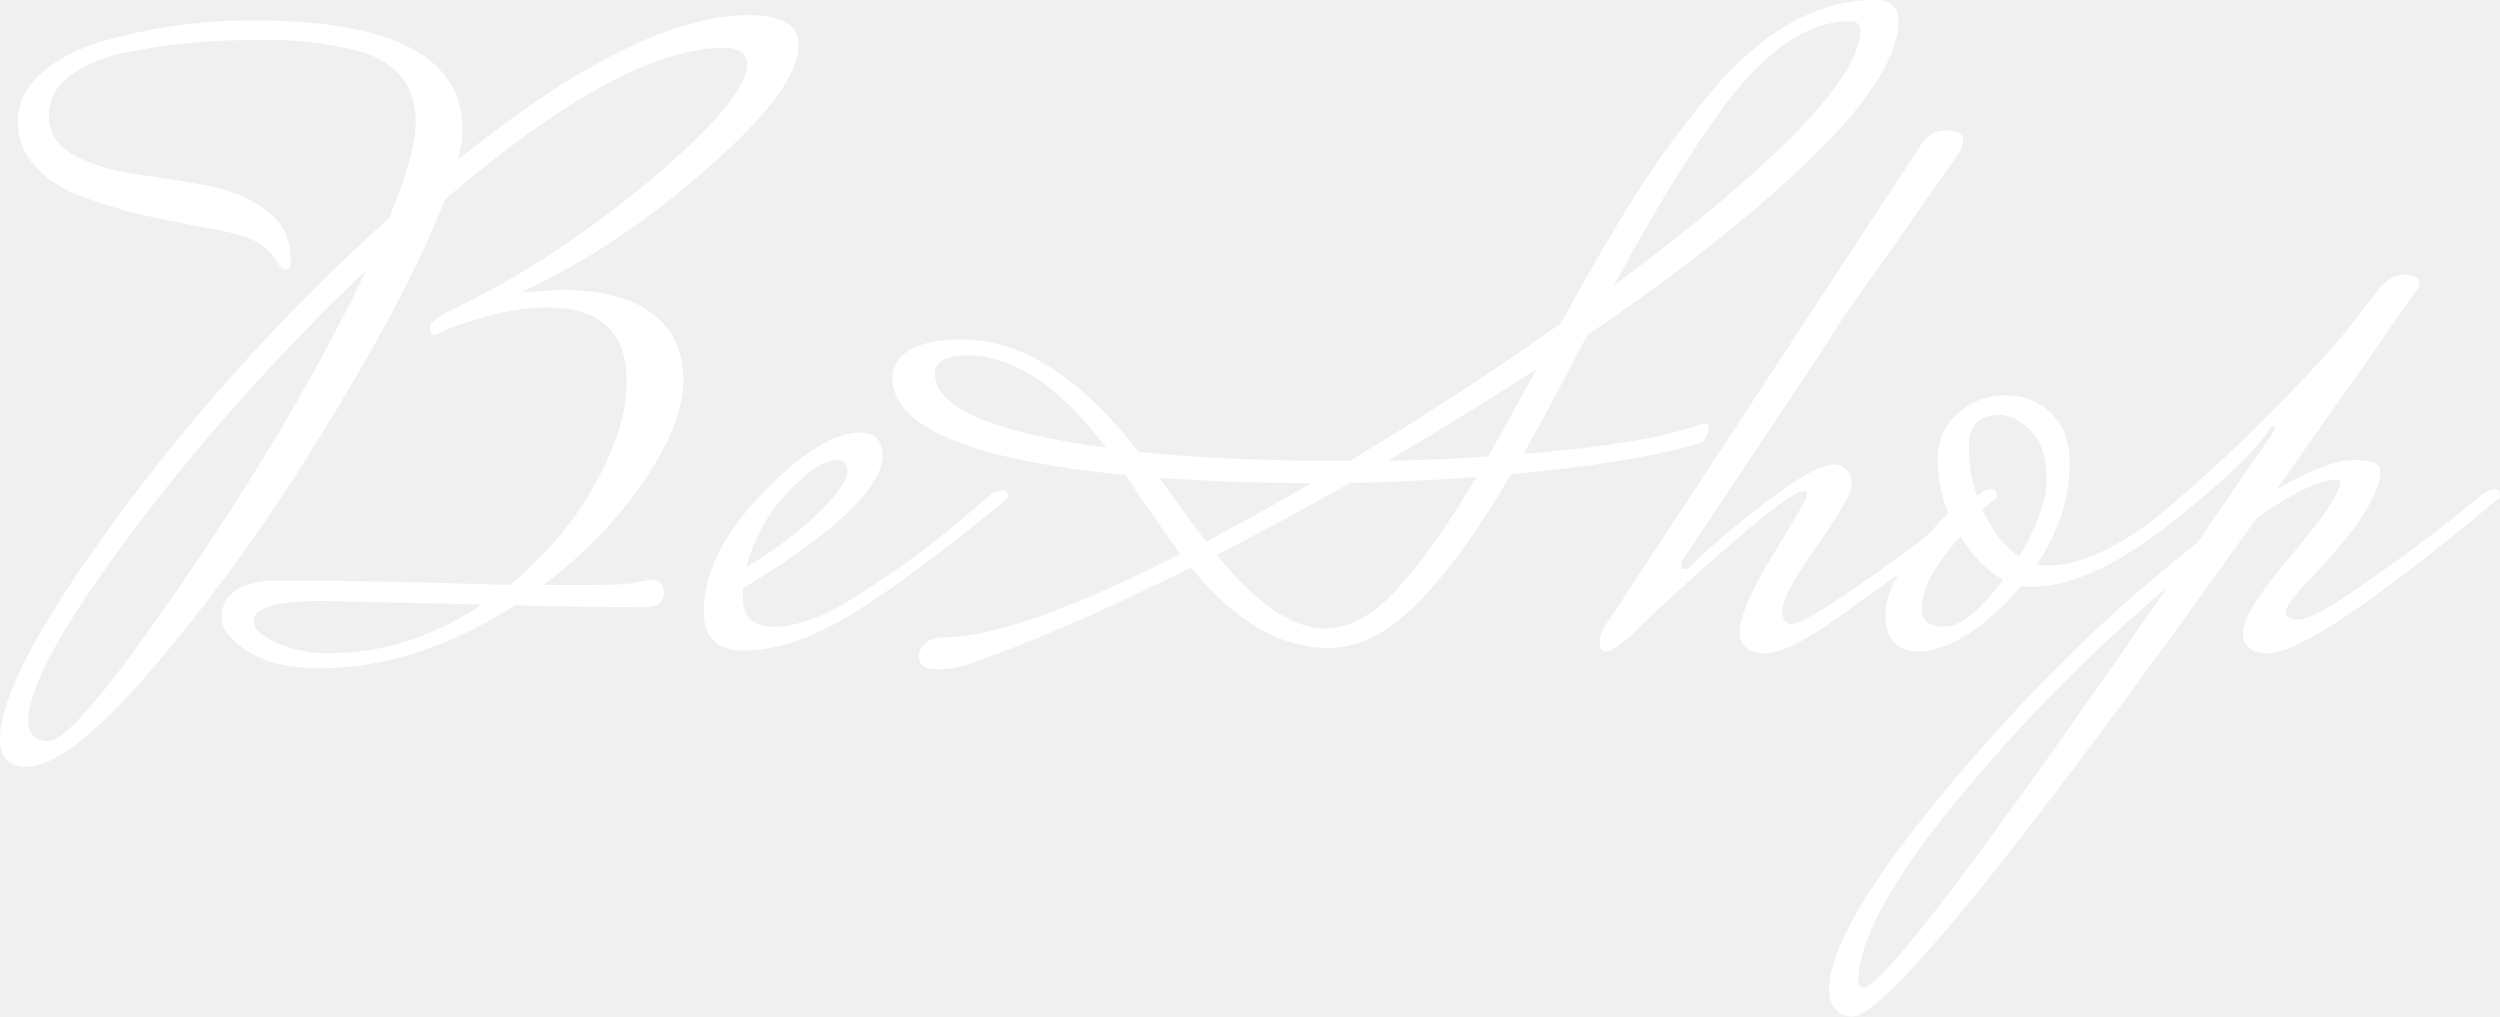
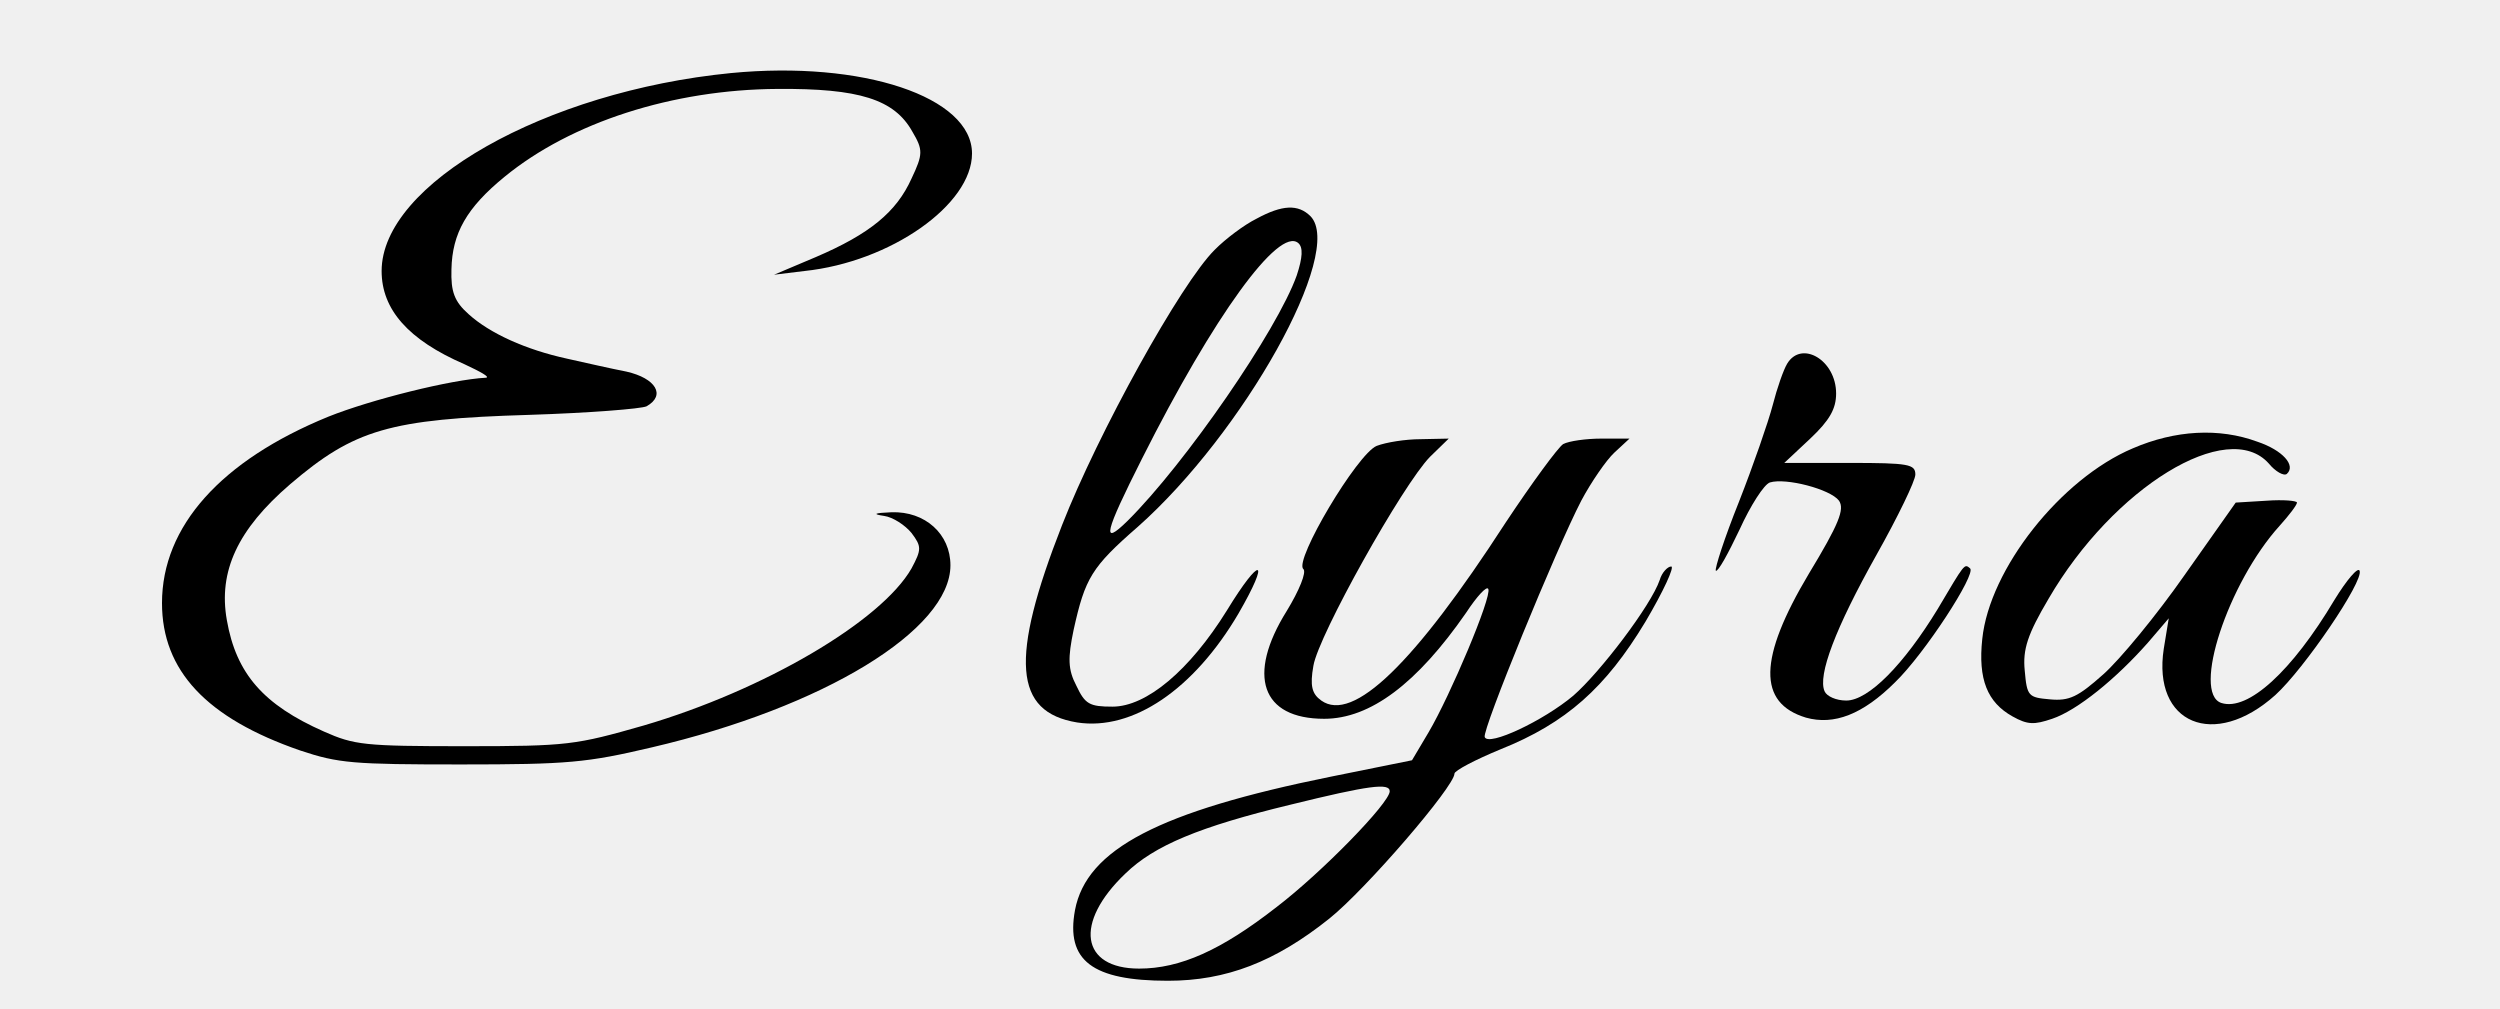
- <svg xmlns="http://www.w3.org/2000/svg" width="150" height="61" viewBox="0 0 150 61" fill="none">
-   <path d="M31.218 17.55C31.218 17.55 31.998 17.497 33.558 17.39C36.075 17.39 37.936 17.869 39.142 18.826C40.383 19.748 41.003 21.078 41.003 22.815C41.003 24.517 40.223 26.52 38.663 28.825C37.103 31.129 35.082 33.221 32.6 35.1H35.632C36.873 35.1 37.741 35.047 38.238 34.94C38.734 34.834 39.018 34.781 39.089 34.781C39.585 34.781 39.833 35.047 39.833 35.579C39.833 36.11 39.479 36.394 38.77 36.429C36.039 36.429 33.416 36.394 30.899 36.323C26.928 38.84 23.028 40.099 19.199 40.099C17.39 40.099 15.954 39.762 14.891 39.089C13.827 38.415 13.295 37.741 13.295 37.068C13.295 36.359 13.579 35.809 14.146 35.419C14.749 35.029 15.582 34.834 16.646 34.834C20.794 34.834 25.439 34.923 30.579 35.1C32.707 33.363 34.409 31.36 35.685 29.09C36.961 26.786 37.599 24.712 37.599 22.868C37.599 19.925 36.022 18.454 32.866 18.454C31.625 18.454 30.331 18.649 28.984 19.039C27.672 19.429 26.875 19.713 26.591 19.89C26.343 20.032 26.183 20.103 26.112 20.103C25.899 20.103 25.793 19.961 25.793 19.677C25.793 19.358 26.254 18.986 27.176 18.56C31.218 16.61 35.171 14.022 39.035 10.796C42.9 7.534 44.832 5.212 44.832 3.829C44.832 3.191 44.336 2.872 43.343 2.872C39.301 2.907 33.753 5.939 26.697 11.966C25.279 15.618 22.939 20.103 19.677 25.421C16.451 30.739 13.065 35.49 9.52 39.674C5.974 43.893 3.333 46.002 1.595 46.002C0.532 46.002 0 45.453 0 44.354C0 41.836 2.375 37.351 7.126 30.899C11.913 24.446 17.32 18.507 23.347 13.083C24.41 10.495 24.942 8.615 24.942 7.445C24.942 6.24 24.659 5.3 24.091 4.627C23.524 3.918 22.691 3.404 21.592 3.085C19.855 2.624 18.011 2.393 16.061 2.393C14.146 2.393 12.675 2.446 11.647 2.553C10.619 2.624 9.36 2.801 7.871 3.085C6.417 3.333 5.23 3.794 4.308 4.467C3.386 5.105 2.925 5.939 2.925 6.967C2.925 7.96 3.421 8.74 4.414 9.307C5.407 9.839 6.612 10.211 8.03 10.424C9.484 10.636 10.92 10.867 12.338 11.115C13.756 11.363 14.962 11.86 15.954 12.604C16.947 13.313 17.444 14.324 17.444 15.635C17.444 15.99 17.355 16.167 17.178 16.167C17.036 16.167 16.912 16.114 16.805 16.008C16.735 15.901 16.593 15.689 16.38 15.37C16.061 14.909 15.582 14.554 14.944 14.306C14.341 14.058 13.384 13.827 12.072 13.614C10.796 13.366 9.573 13.118 8.403 12.87C7.268 12.586 6.116 12.232 4.946 11.806C3.776 11.381 2.836 10.778 2.127 9.998C1.418 9.218 1.064 8.314 1.064 7.286C1.064 6.222 1.507 5.283 2.393 4.467C3.28 3.652 4.45 3.014 5.903 2.553C8.881 1.666 11.984 1.223 15.21 1.223C23.577 1.223 27.761 3.421 27.761 7.818C27.761 8.208 27.672 8.793 27.495 9.573C34.657 3.794 40.471 0.904 44.939 0.904C46.924 0.904 47.917 1.507 47.917 2.712C47.917 4.45 46.091 6.914 42.439 10.104C38.823 13.295 35.082 15.777 31.218 17.55ZM2.925 44.46C3.953 44.46 6.701 41.18 11.168 34.621C15.671 28.027 19.27 21.893 21.964 16.22C16.646 21.29 11.93 26.573 7.818 32.069C3.74 37.529 1.702 41.251 1.702 43.237C1.702 44.052 2.11 44.46 2.925 44.46ZM28.931 36.27L19.305 36.057C16.575 36.057 15.21 36.465 15.21 37.28C15.21 37.741 15.671 38.167 16.593 38.557C17.515 38.982 18.578 39.195 19.784 39.195C22.939 39.195 25.988 38.22 28.931 36.27Z" fill="white" />
-   <path d="M59.457 29.675C59.705 29.498 59.936 29.41 60.149 29.41C60.361 29.41 60.468 29.534 60.468 29.782V29.888C56.78 32.937 53.714 35.224 51.267 36.749C48.821 38.273 46.605 39.035 44.62 39.035C43.024 39.035 42.226 38.255 42.226 36.695C42.226 34.391 43.396 32.033 45.736 29.622C48.076 27.176 50.044 25.953 51.639 25.953C52.526 25.953 52.969 26.449 52.969 27.442C52.792 29.392 49.991 32.015 44.566 35.313V35.844C44.566 37.014 45.169 37.599 46.374 37.599C47.615 37.599 48.945 37.192 50.363 36.376C53.129 34.745 55.717 32.884 58.128 30.792L59.457 29.675ZM50.257 27.601C49.477 27.601 48.466 28.257 47.225 29.569C46.02 30.881 45.205 32.37 44.779 34.036C46.481 33.008 47.917 31.927 49.087 30.792C50.257 29.622 50.842 28.807 50.842 28.346C50.842 27.849 50.647 27.601 50.257 27.601Z" fill="white" />
-   <path d="M70.828 33.239C69.977 32.104 68.878 30.526 67.531 28.505C58.206 27.584 53.544 25.634 53.544 22.655C53.544 21.982 53.881 21.432 54.554 21.007C55.264 20.581 56.327 20.369 57.745 20.369C61.291 20.369 64.819 22.62 68.329 27.123C71.874 27.477 75.898 27.654 80.401 27.654H80.986C85.524 24.924 89.743 22.177 93.643 19.411C95.239 16.504 96.621 14.111 97.791 12.232C98.961 10.317 100.379 8.332 102.046 6.275C105.343 2.092 108.818 0 112.469 0C113.427 0 113.905 0.425 113.905 1.276C113.905 3.333 112.204 6.027 108.8 9.36C105.396 12.693 100.876 16.274 95.239 20.103C93.537 23.364 92.26 25.74 91.409 27.229C96.373 26.839 99.954 26.236 102.152 25.421H102.312C102.454 25.421 102.524 25.527 102.524 25.74C102.524 25.917 102.4 26.183 102.152 26.538C99.493 27.353 95.664 27.991 90.665 28.452C88.75 31.75 86.889 34.32 85.081 36.164C83.308 37.972 81.518 38.876 79.71 38.876C76.802 38.876 74.055 37.263 71.466 34.036C66.396 36.589 61.911 38.539 58.011 39.886C57.48 40.064 56.859 40.152 56.15 40.152C55.476 40.152 55.139 39.886 55.139 39.355C55.139 39.071 55.281 38.805 55.565 38.557C55.849 38.344 56.221 38.238 56.682 38.238C59.518 38.238 64.234 36.571 70.828 33.239ZM80.986 28.984C78.291 30.509 75.632 31.945 73.009 33.292C75.384 36.234 77.547 37.706 79.497 37.706C80.95 37.706 82.386 36.926 83.805 35.366C85.258 33.806 86.854 31.555 88.591 28.612C86.428 28.789 83.893 28.913 80.986 28.984ZM110.98 1.276C108.534 1.276 106.07 2.907 103.588 6.169C101.532 8.935 99.28 12.586 96.834 17.125C101.301 13.827 104.882 10.831 107.577 8.137C110.271 5.407 111.619 3.297 111.619 1.808C111.619 1.454 111.406 1.276 110.98 1.276ZM56.097 22.443C56.097 24.464 59.518 25.935 66.361 26.857C63.595 23.169 60.812 21.326 58.011 21.326C56.735 21.326 56.097 21.698 56.097 22.443ZM72.37 32.494C74.569 31.324 76.678 30.154 78.699 28.984H78.486C75.402 28.984 72.424 28.878 69.552 28.665C70.899 30.544 71.839 31.82 72.37 32.494ZM92.207 22.124C90.293 23.4 87.314 25.244 83.273 27.654C86.003 27.584 88.006 27.495 89.282 27.389C89.956 26.219 90.931 24.464 92.207 22.124Z" fill="white" />
-   <path d="M118.799 29.622C119.047 29.445 119.278 29.356 119.49 29.356C119.703 29.356 119.809 29.463 119.809 29.675V29.835C117.008 32.175 114.261 34.267 111.566 36.11C108.872 38.167 106.993 39.195 105.929 39.195C104.901 39.195 104.387 38.77 104.387 37.919C104.387 36.997 105.06 35.437 106.408 33.239C107.755 31.04 108.428 29.87 108.428 29.729C108.428 29.551 108.358 29.463 108.216 29.463C107.755 29.463 106.337 30.491 103.961 32.547C101.621 34.568 99.565 36.447 97.792 38.184C97.118 38.787 96.64 39.089 96.356 39.089C96.108 39.089 95.984 38.894 95.984 38.504C95.984 38.114 96.214 37.617 96.675 37.014L115.236 8.722C115.626 8.119 116.14 7.818 116.778 7.818C117.452 7.818 117.788 8.03 117.788 8.456C117.788 8.704 117.682 8.97 117.469 9.254C117.292 9.537 116.104 11.239 113.906 14.359C111.708 17.444 110.432 19.27 110.077 19.837C109.758 20.404 108.216 22.744 105.45 26.857C102.72 30.97 101.267 33.15 101.089 33.398C100.948 33.611 100.877 33.788 100.877 33.93C100.877 34.072 100.93 34.143 101.036 34.143C101.178 34.143 101.267 34.125 101.302 34.09C102.437 32.955 103.979 31.643 105.929 30.154C107.914 28.63 109.279 27.867 110.024 27.867C110.308 27.867 110.556 27.974 110.768 28.186C110.981 28.364 111.088 28.683 111.088 29.144C111.088 29.569 110.396 30.774 109.013 32.76C107.631 34.71 106.939 35.986 106.939 36.589C106.939 37.156 107.117 37.44 107.471 37.44C107.861 37.44 108.801 36.944 110.29 35.951C112.949 34.178 115.395 32.388 117.629 30.579L118.799 29.622Z" fill="white" />
-   <path d="M122.854 33.93C124.839 33.93 127.215 32.813 129.98 30.579L130.884 30.845C127.41 33.753 124.414 35.206 121.896 35.206C121.613 35.206 121.4 35.189 121.258 35.153C120.301 36.323 119.255 37.28 118.12 38.025C116.986 38.734 115.993 39.089 115.142 39.089C113.795 39.089 113.121 38.344 113.121 36.855C113.121 35.33 114.38 33.309 116.897 30.792C116.472 29.764 116.259 28.683 116.259 27.548C116.259 26.414 116.667 25.492 117.482 24.783C118.298 24.074 119.237 23.719 120.301 23.719C121.4 23.719 122.322 24.074 123.066 24.783C123.811 25.492 124.183 26.502 124.183 27.814C124.183 29.835 123.527 31.856 122.215 33.877C122.357 33.912 122.57 33.93 122.854 33.93ZM121.152 33.398C122.251 31.555 122.8 29.994 122.8 28.718C122.8 27.406 122.481 26.449 121.843 25.846C121.205 25.208 120.585 24.889 119.982 24.889C118.741 24.889 118.12 25.527 118.12 26.804C118.12 28.08 118.404 29.356 118.971 30.633C119.539 31.874 120.265 32.795 121.152 33.398ZM115.302 36.536C115.302 37.245 115.763 37.599 116.685 37.599C117.606 37.599 118.776 36.66 120.195 34.781C119.237 34.285 118.386 33.416 117.642 32.175C116.082 33.877 115.302 35.33 115.302 36.536Z" fill="white" />
-   <path d="M150 29.835C142.519 36.075 137.892 39.195 136.12 39.195C135.091 39.195 134.577 38.787 134.577 37.972C134.577 37.121 135.552 35.561 137.502 33.292C139.452 30.987 140.427 29.516 140.427 28.878C140.356 28.807 140.285 28.771 140.215 28.771C139.222 28.771 137.626 29.534 135.428 31.058C121.175 51.019 113.074 60.999 111.124 60.999C110.734 60.999 110.415 60.858 110.167 60.574C109.883 60.326 109.741 59.936 109.741 59.404C109.741 56.958 112.152 52.863 116.974 47.119C121.796 41.375 126.742 36.536 131.812 32.6L136.492 25.793V25.74C136.492 25.634 136.421 25.58 136.279 25.58C135.57 26.821 133.655 28.683 130.535 31.165L128.993 32.334L128.78 31.537C131.475 29.339 133.975 27.07 136.279 24.73C138.584 22.39 140.215 20.599 141.172 19.358L142.608 17.497C143.104 16.823 143.654 16.486 144.256 16.486C144.859 16.486 145.16 16.664 145.16 17.018C145.16 17.16 145.107 17.284 145.001 17.39C144.93 17.497 144.522 18.082 143.778 19.145C143.069 20.174 142.005 21.698 140.587 23.719C139.169 25.704 137.839 27.584 136.598 29.356C138.655 28.186 140.197 27.601 141.225 27.601C142.289 27.601 142.82 27.814 142.82 28.239C142.82 29.658 141.402 31.838 138.566 34.781C137.609 35.774 137.13 36.429 137.13 36.749C137.13 37.032 137.378 37.174 137.875 37.174C138.406 37.174 139.328 36.731 140.64 35.844C143.228 34.107 145.621 32.352 147.82 30.579L148.99 29.622C149.238 29.445 149.468 29.356 149.681 29.356C149.894 29.356 150 29.463 150 29.675V29.835ZM111.815 59.245C112.915 59.245 118.995 51.232 130.057 35.206C125.377 39.177 121.122 43.503 117.293 48.183C113.429 52.898 111.496 56.479 111.496 58.925C111.496 59.138 111.603 59.245 111.815 59.245Z" fill="white" />
+ <svg xmlns="http://www.w3.org/2000/svg" width="114px" height="46px" viewBox="0 0 114 46" version="1.1">
+   <g id="surface1">
+     <path style=" stroke:none;fill-rule:nonzero;fill:rgb(0%,0%,0%);fill-opacity:1;" d="M 33.328 3.332 C 24.855 4.168 17.402 8.391 17.402 12.359 C 17.402 14.109 18.617 15.5 21.18 16.609 C 21.898 16.945 22.359 17.195 22.164 17.223 C 20.586 17.305 16.91 18.223 14.973 19 C 10.078 21 7.387 24 7.387 27.5 C 7.387 30.582 9.422 32.75 13.691 34.223 C 15.434 34.805 16.09 34.859 21.016 34.859 C 25.906 34.859 26.762 34.777 29.715 34.082 C 37.562 32.25 43.34 28.723 43.34 25.777 C 43.34 24.359 42.191 23.305 40.648 23.359 C 39.859 23.391 39.762 23.445 40.32 23.527 C 40.715 23.582 41.273 23.945 41.566 24.305 C 42.027 24.918 42.027 25.055 41.566 25.918 C 40.188 28.332 34.836 31.473 29.355 33.082 C 26.234 33.973 25.906 34.027 21.18 34.027 C 16.613 34.027 16.156 33.973 14.773 33.359 C 12.016 32.141 10.77 30.723 10.344 28.277 C 9.949 26.055 10.836 24.141 13.23 22.082 C 16.156 19.582 17.762 19.109 24.133 18.918 C 26.859 18.832 29.254 18.641 29.484 18.527 C 30.371 18.027 29.91 17.25 28.566 16.945 C 27.844 16.805 26.629 16.527 25.875 16.359 C 23.969 15.945 22.328 15.195 21.375 14.332 C 20.719 13.75 20.555 13.305 20.586 12.277 C 20.621 10.641 21.277 9.473 23.016 8.055 C 26.039 5.582 30.668 4.082 35.461 4.055 C 39.172 4.027 40.781 4.527 41.602 6 C 42.094 6.832 42.094 7.027 41.566 8.141 C 40.879 9.668 39.664 10.668 37.199 11.723 L 35.297 12.527 L 36.676 12.359 C 40.617 11.945 44.324 9.332 44.324 7 C 44.324 4.418 39.336 2.75 33.328 3.332 Z M 33.328 3.332 " />
+     <path style=" stroke:none;fill-rule:nonzero;fill:rgb(0%,0%,0%);fill-opacity:1;" d="M 57.297 9.973 C 56.738 10.25 55.883 10.891 55.391 11.391 C 53.848 12.918 50.07 19.75 48.43 23.945 C 46.035 30.055 46.23 32.473 49.121 32.945 C 51.648 33.332 54.438 31.445 56.477 27.973 C 57.953 25.418 57.492 25.305 55.949 27.832 C 54.242 30.582 52.273 32.223 50.73 32.223 C 49.68 32.223 49.48 32.109 49.086 31.277 C 48.691 30.527 48.691 30 48.957 28.723 C 49.48 26.359 49.777 25.859 51.879 24.027 C 56.703 19.75 61.336 11.473 59.758 9.859 C 59.199 9.305 58.477 9.332 57.297 9.973 Z M 59.133 12.555 C 58.246 15.055 54.047 21.141 51.418 23.75 C 50.203 24.945 50.367 24.305 52.074 20.918 C 55.359 14.391 58.312 10.332 59.199 11.082 C 59.43 11.277 59.398 11.75 59.133 12.555 Z M 59.133 12.555 " />
+     <path style=" stroke:none;fill-rule:nonzero;fill:rgb(0%,0%,0%);fill-opacity:1;" d="M 81.496 16.582 C 81.328 16.859 81.035 17.695 80.836 18.473 C 80.641 19.223 79.949 21.223 79.293 22.891 C 78.637 24.527 78.18 25.945 78.242 26.027 C 78.344 26.082 78.801 25.25 79.328 24.141 C 79.82 23.055 80.445 22.082 80.707 22 C 81.43 21.777 83.465 22.305 83.859 22.832 C 84.121 23.223 83.859 23.891 82.48 26.168 C 80.18 30.027 80.148 32.055 82.348 32.723 C 83.629 33.082 84.941 32.582 86.418 31.109 C 87.766 29.805 90.129 26.168 89.836 25.918 C 89.57 25.695 89.605 25.668 88.355 27.777 C 86.812 30.305 85.203 31.945 84.188 31.945 C 83.727 31.945 83.301 31.75 83.203 31.527 C 82.875 30.805 83.695 28.641 85.566 25.305 C 86.551 23.555 87.34 21.918 87.34 21.641 C 87.34 21.168 87.043 21.109 84.352 21.109 L 81.363 21.109 L 82.547 20 C 83.43 19.168 83.727 18.641 83.727 17.945 C 83.727 16.418 82.152 15.5 81.496 16.582 Z M 81.496 16.582 " />
+     <path style=" stroke:none;fill-rule:nonzero;fill:rgb(0%,0%,0%);fill-opacity:1;" d="M 97.254 20.445 C 93.973 21.832 90.719 25.945 90.391 29.141 C 90.195 30.973 90.621 32.027 91.77 32.668 C 92.461 33.055 92.758 33.055 93.578 32.777 C 94.727 32.391 96.5 30.945 97.945 29.305 L 98.895 28.195 L 98.668 29.582 C 98.141 33 100.965 34.195 103.754 31.695 C 105.07 30.5 107.793 26.5 107.598 26.027 C 107.531 25.832 107.008 26.445 106.449 27.359 C 104.512 30.609 102.508 32.445 101.293 32.055 C 99.945 31.609 101.59 26.582 103.953 23.973 C 104.379 23.5 104.742 23.027 104.742 22.918 C 104.742 22.832 104.117 22.777 103.363 22.832 L 101.949 22.918 L 99.617 26.223 C 98.34 28.055 96.664 30.082 95.91 30.75 C 94.758 31.777 94.363 31.973 93.48 31.891 C 92.492 31.805 92.43 31.75 92.328 30.582 C 92.23 29.609 92.461 28.918 93.414 27.305 C 96.367 22.223 101.59 19.027 103.461 21.141 C 103.754 21.5 104.148 21.723 104.281 21.609 C 104.707 21.223 104.086 20.527 102.934 20.141 C 101.195 19.5 99.191 19.609 97.254 20.445 Z M 97.254 20.445 " />
+     <path style=" stroke:none;fill-rule:nonzero;fill:rgb(0%,0%,0%);fill-opacity:1;" d="M 62.777 20.332 C 61.891 20.695 59.004 25.555 59.43 25.945 C 59.594 26.082 59.234 26.945 58.676 27.859 C 56.836 30.805 57.523 32.777 60.383 32.777 C 62.484 32.777 64.617 31.168 66.852 27.945 C 67.344 27.195 67.801 26.695 67.867 26.859 C 68.031 27.223 66.129 31.723 65.145 33.391 L 64.387 34.668 L 60.676 35.418 C 52.863 37 49.547 38.723 49.02 41.5 C 48.594 43.805 49.809 44.723 53.258 44.723 C 55.918 44.723 58.148 43.859 60.613 41.891 C 62.285 40.555 66.324 35.859 66.324 35.277 C 66.324 35.141 67.277 34.641 68.426 34.168 C 71.414 32.973 73.219 31.359 75.027 28.359 C 75.848 26.973 76.371 25.832 76.207 25.832 C 76.043 25.832 75.781 26.109 75.684 26.445 C 75.289 27.609 72.957 30.668 71.742 31.723 C 70.395 32.859 67.867 34.055 67.703 33.609 C 67.574 33.305 70.953 25.055 72.105 22.832 C 72.562 21.973 73.254 20.973 73.613 20.641 L 74.305 20 L 73.023 20 C 72.332 20 71.547 20.109 71.281 20.25 C 71.055 20.391 69.871 22 68.656 23.832 C 64.484 30.277 61.695 32.973 60.25 31.945 C 59.824 31.641 59.727 31.277 59.891 30.359 C 60.121 28.973 63.961 22.109 65.207 20.832 L 66.062 20 L 64.781 20.027 C 64.094 20.027 63.207 20.168 62.777 20.332 Z M 63.371 36.082 C 63.371 36.609 60.285 39.777 58.215 41.359 C 55.688 43.332 53.816 44.168 51.945 44.168 C 49.285 44.168 48.957 42.082 51.32 39.832 C 52.633 38.555 54.703 37.695 58.84 36.695 C 62.449 35.805 63.371 35.695 63.371 36.082 Z M 63.371 36.082 " />
+   </g>
</svg>
